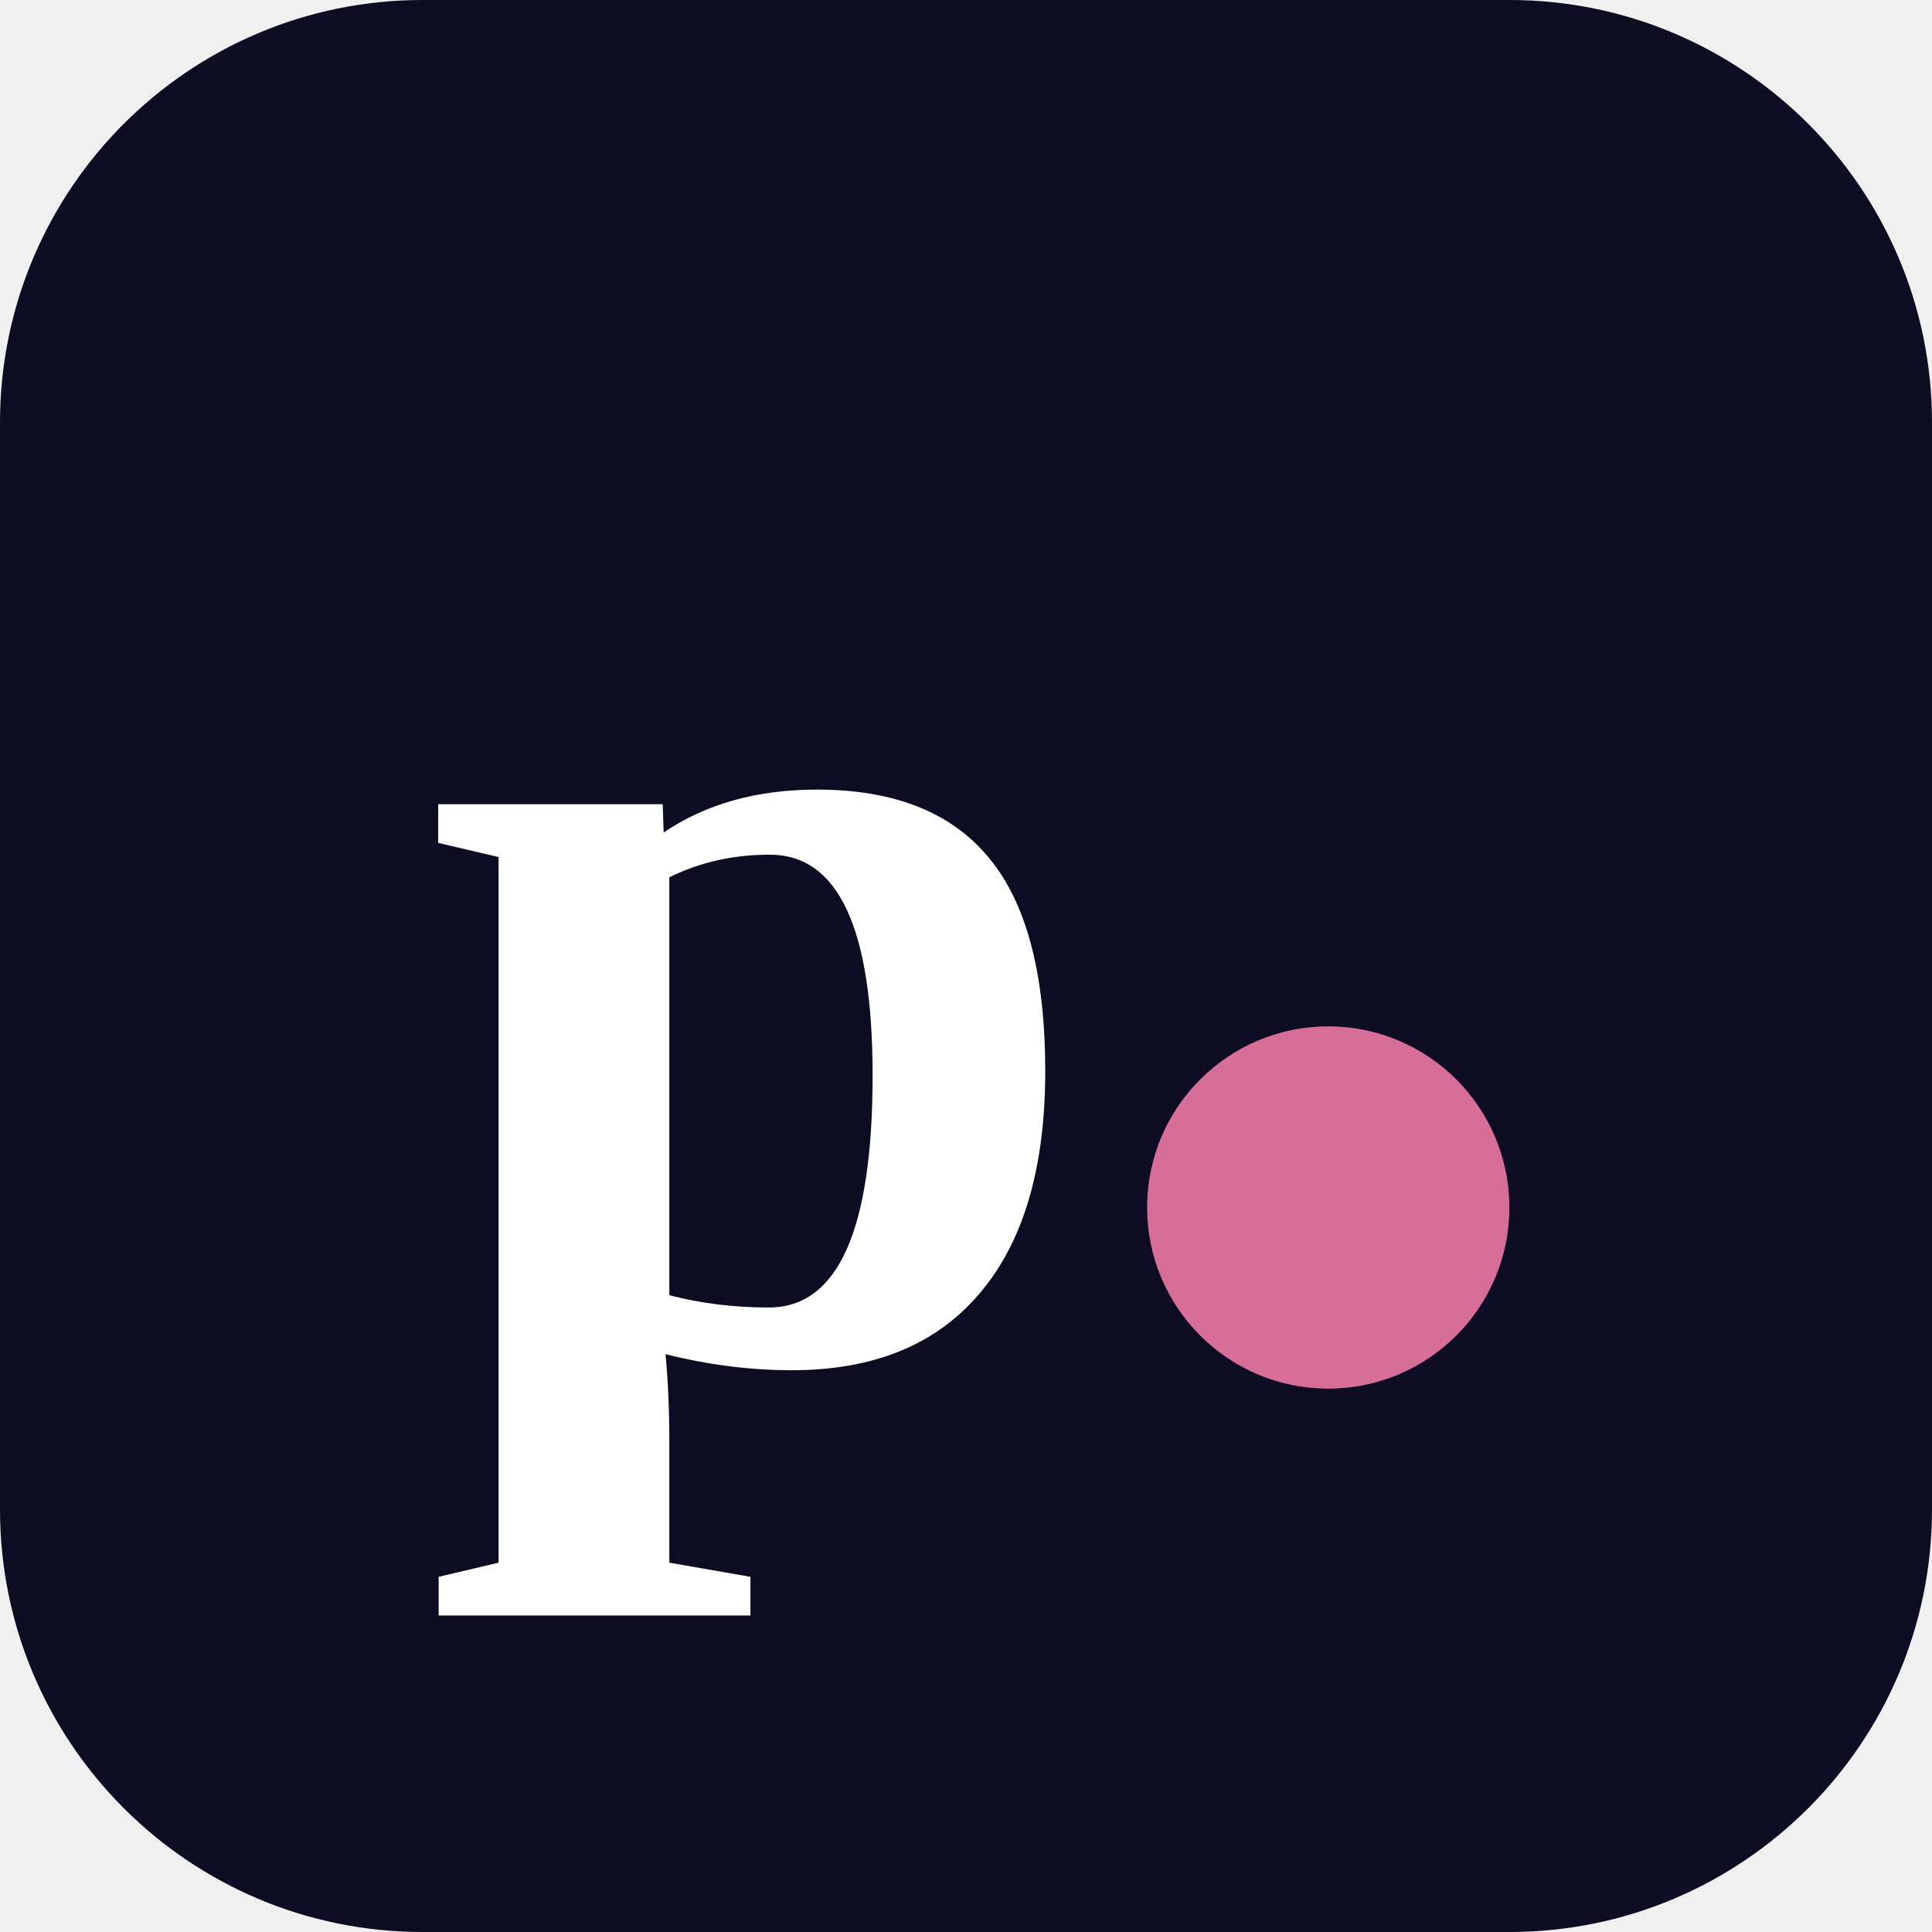
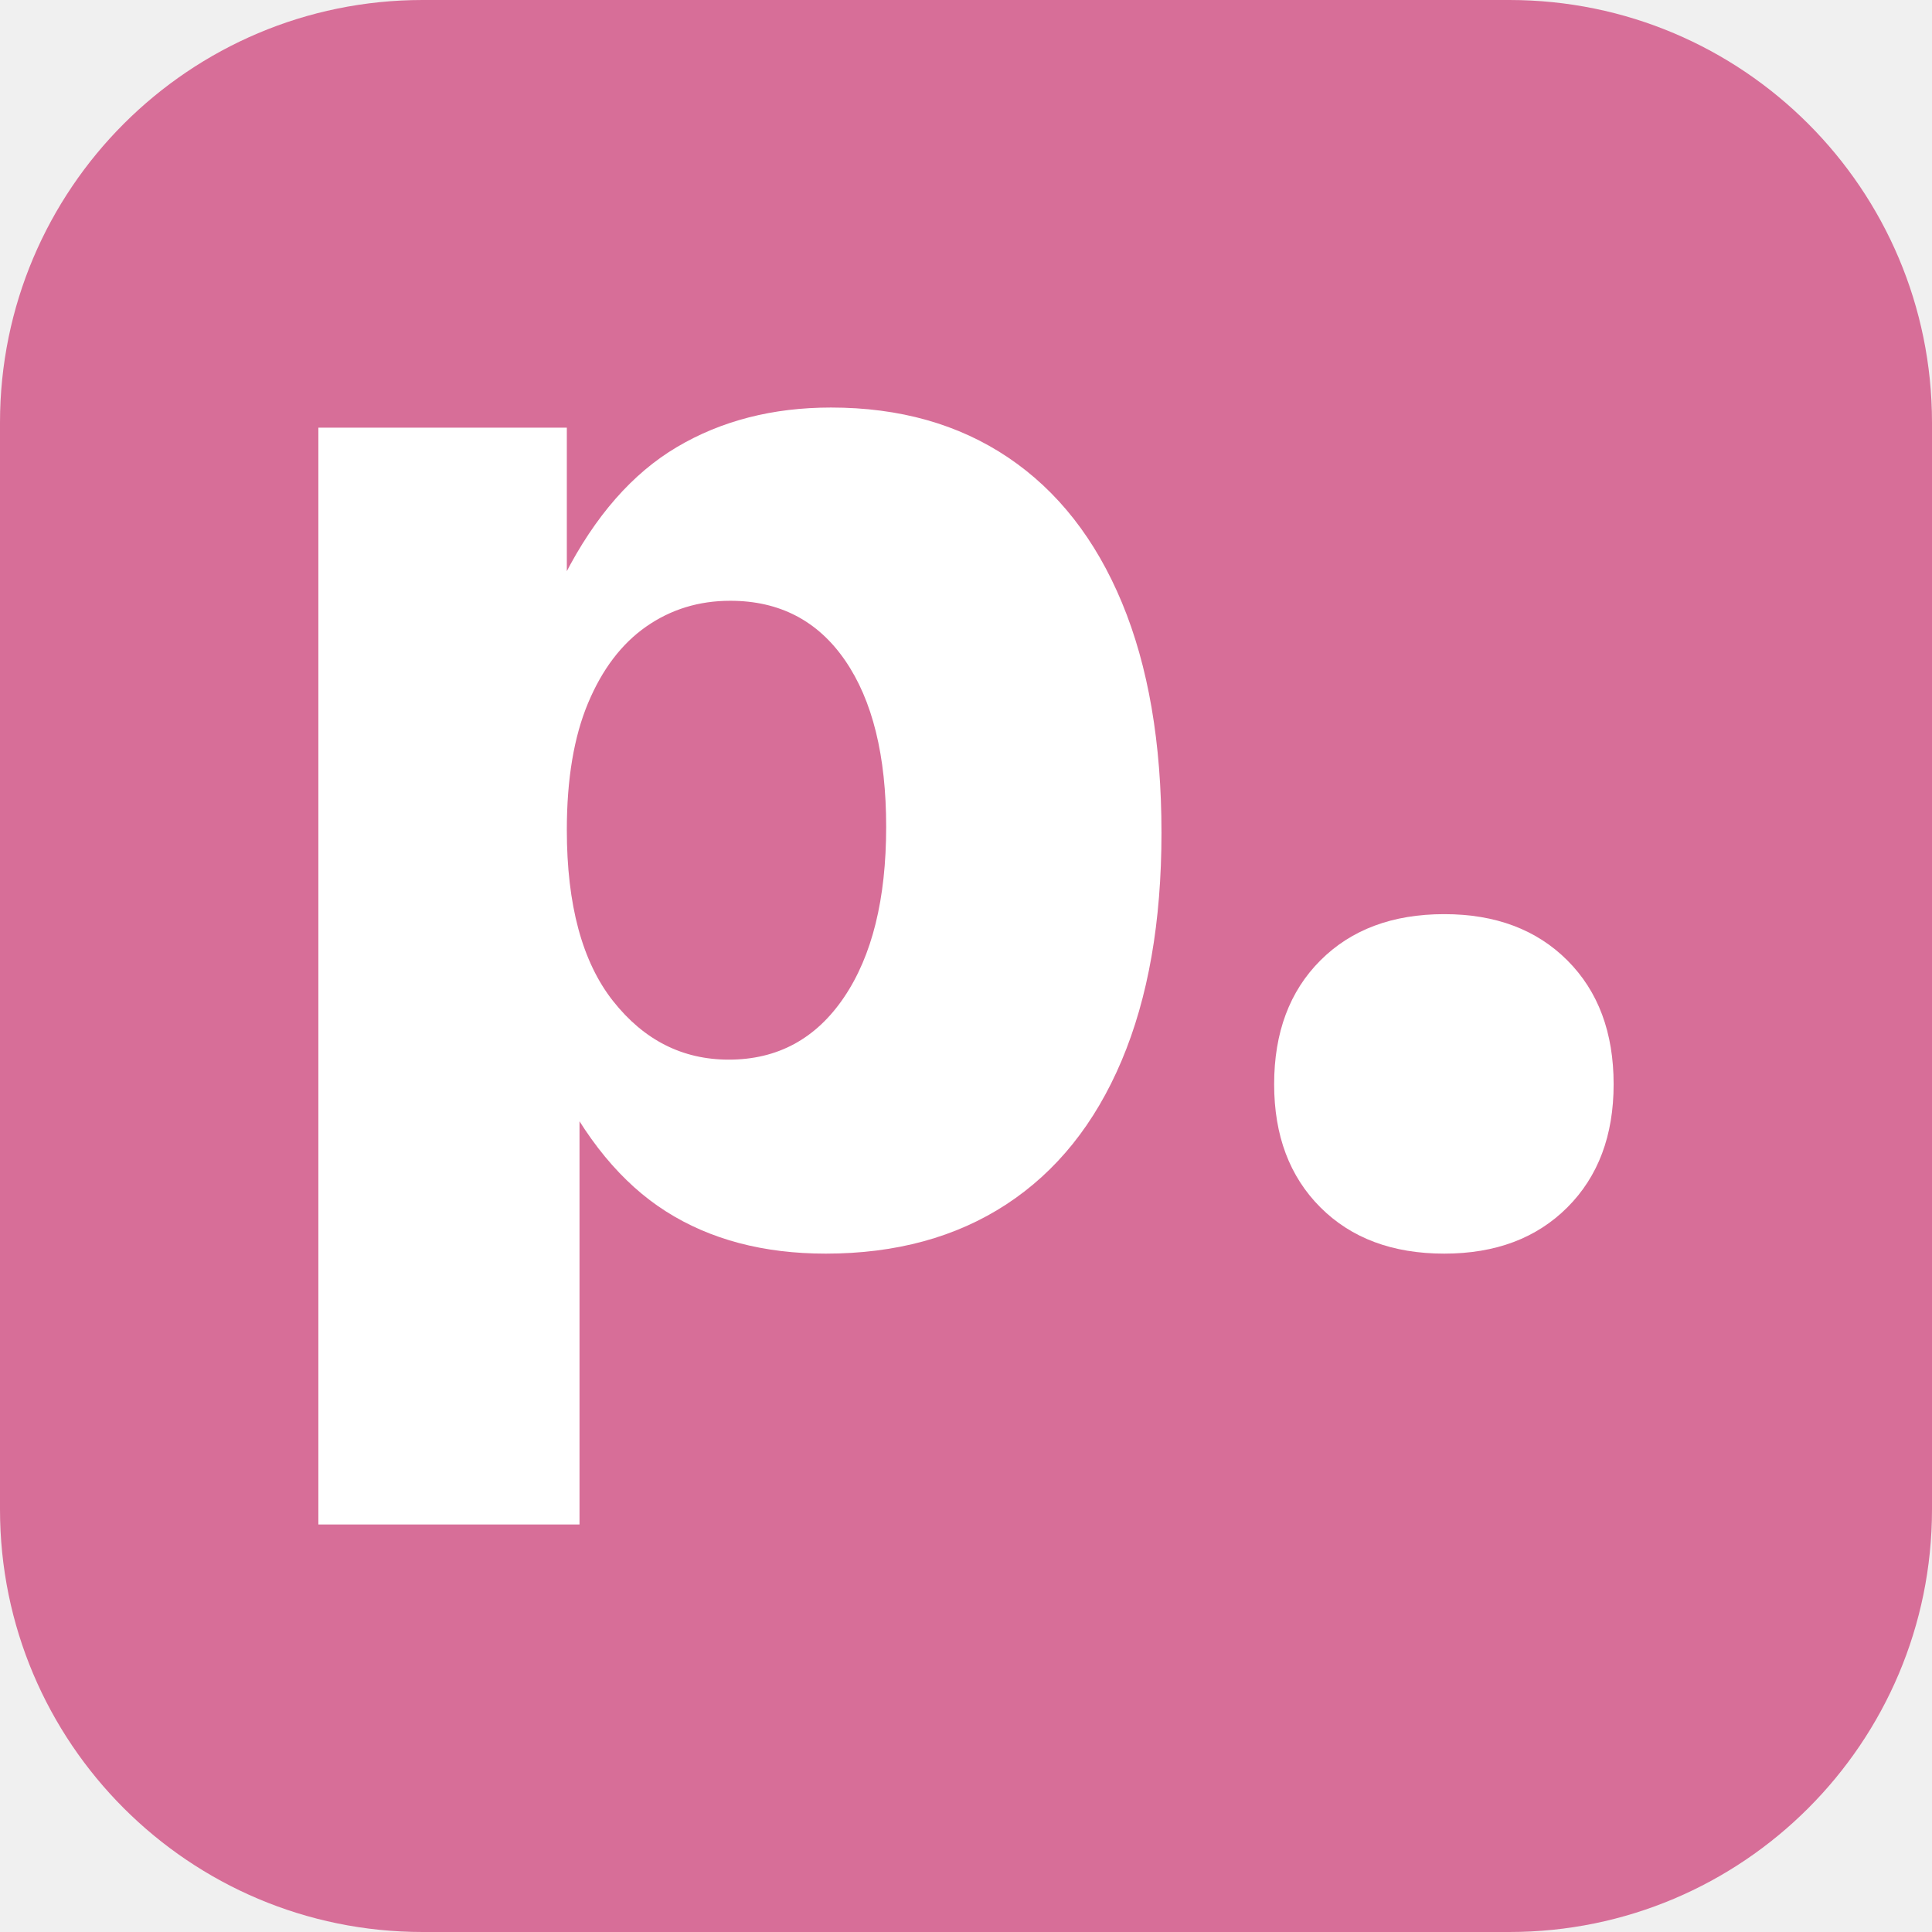
<svg xmlns="http://www.w3.org/2000/svg" viewBox="0 0 64 64" width="64" height="64">
-   <rect width="64" height="64" rx="14" fill="#0d0c22" />
-   <text x="14" y="45" font-family="Georgia, 'Times New Roman', serif" font-size="40" font-weight="700" fill="#ffffff">p</text>
-   <circle cx="44" cy="40" r="6" fill="#d76e98" />
+   <rect width="64" height="64" rx="14" fill="#d76e98" />
+   <g transform="translate(32.0 32.0) scale(0.024716 -0.024716) translate(-1000.00 -358.50)">
+     <path d="M132 -390V1080H465V867L462 882Q523 1001 612.5 1054.0Q702 1107 819 1107Q957 1107 1056.5 1040.0Q1156 973 1209.0 845.5Q1262 718 1262 537Q1262 358 1208.5 231.5Q1155 105 1054.0 39.0Q953 -27 812 -27Q687 -27 598.0 29.5Q509 86 449 210H482V-390ZM682 233Q780 233 836.5 316.5Q893 400 893 545Q893 688 838.0 768.0Q783 848 684 848Q621 848 571.5 813.5Q522 779 493.5 711.0Q465 643 465 541Q465 390 527.0 311.5Q589 233 682 233Z" fill="#ffffff" />
+     <path d="M322 -27Q218 -27 156.0 35.0Q94 97 94 200Q94 304 156.0 366.0Q218 428 322 428Q425 428 487.0 366.0Q549 304 549 200Q549 97 487.0 35.0Q425 -27 322 -27Z" transform="translate(1319 0)" fill="#ffffff" />
+   </g>
</svg>
